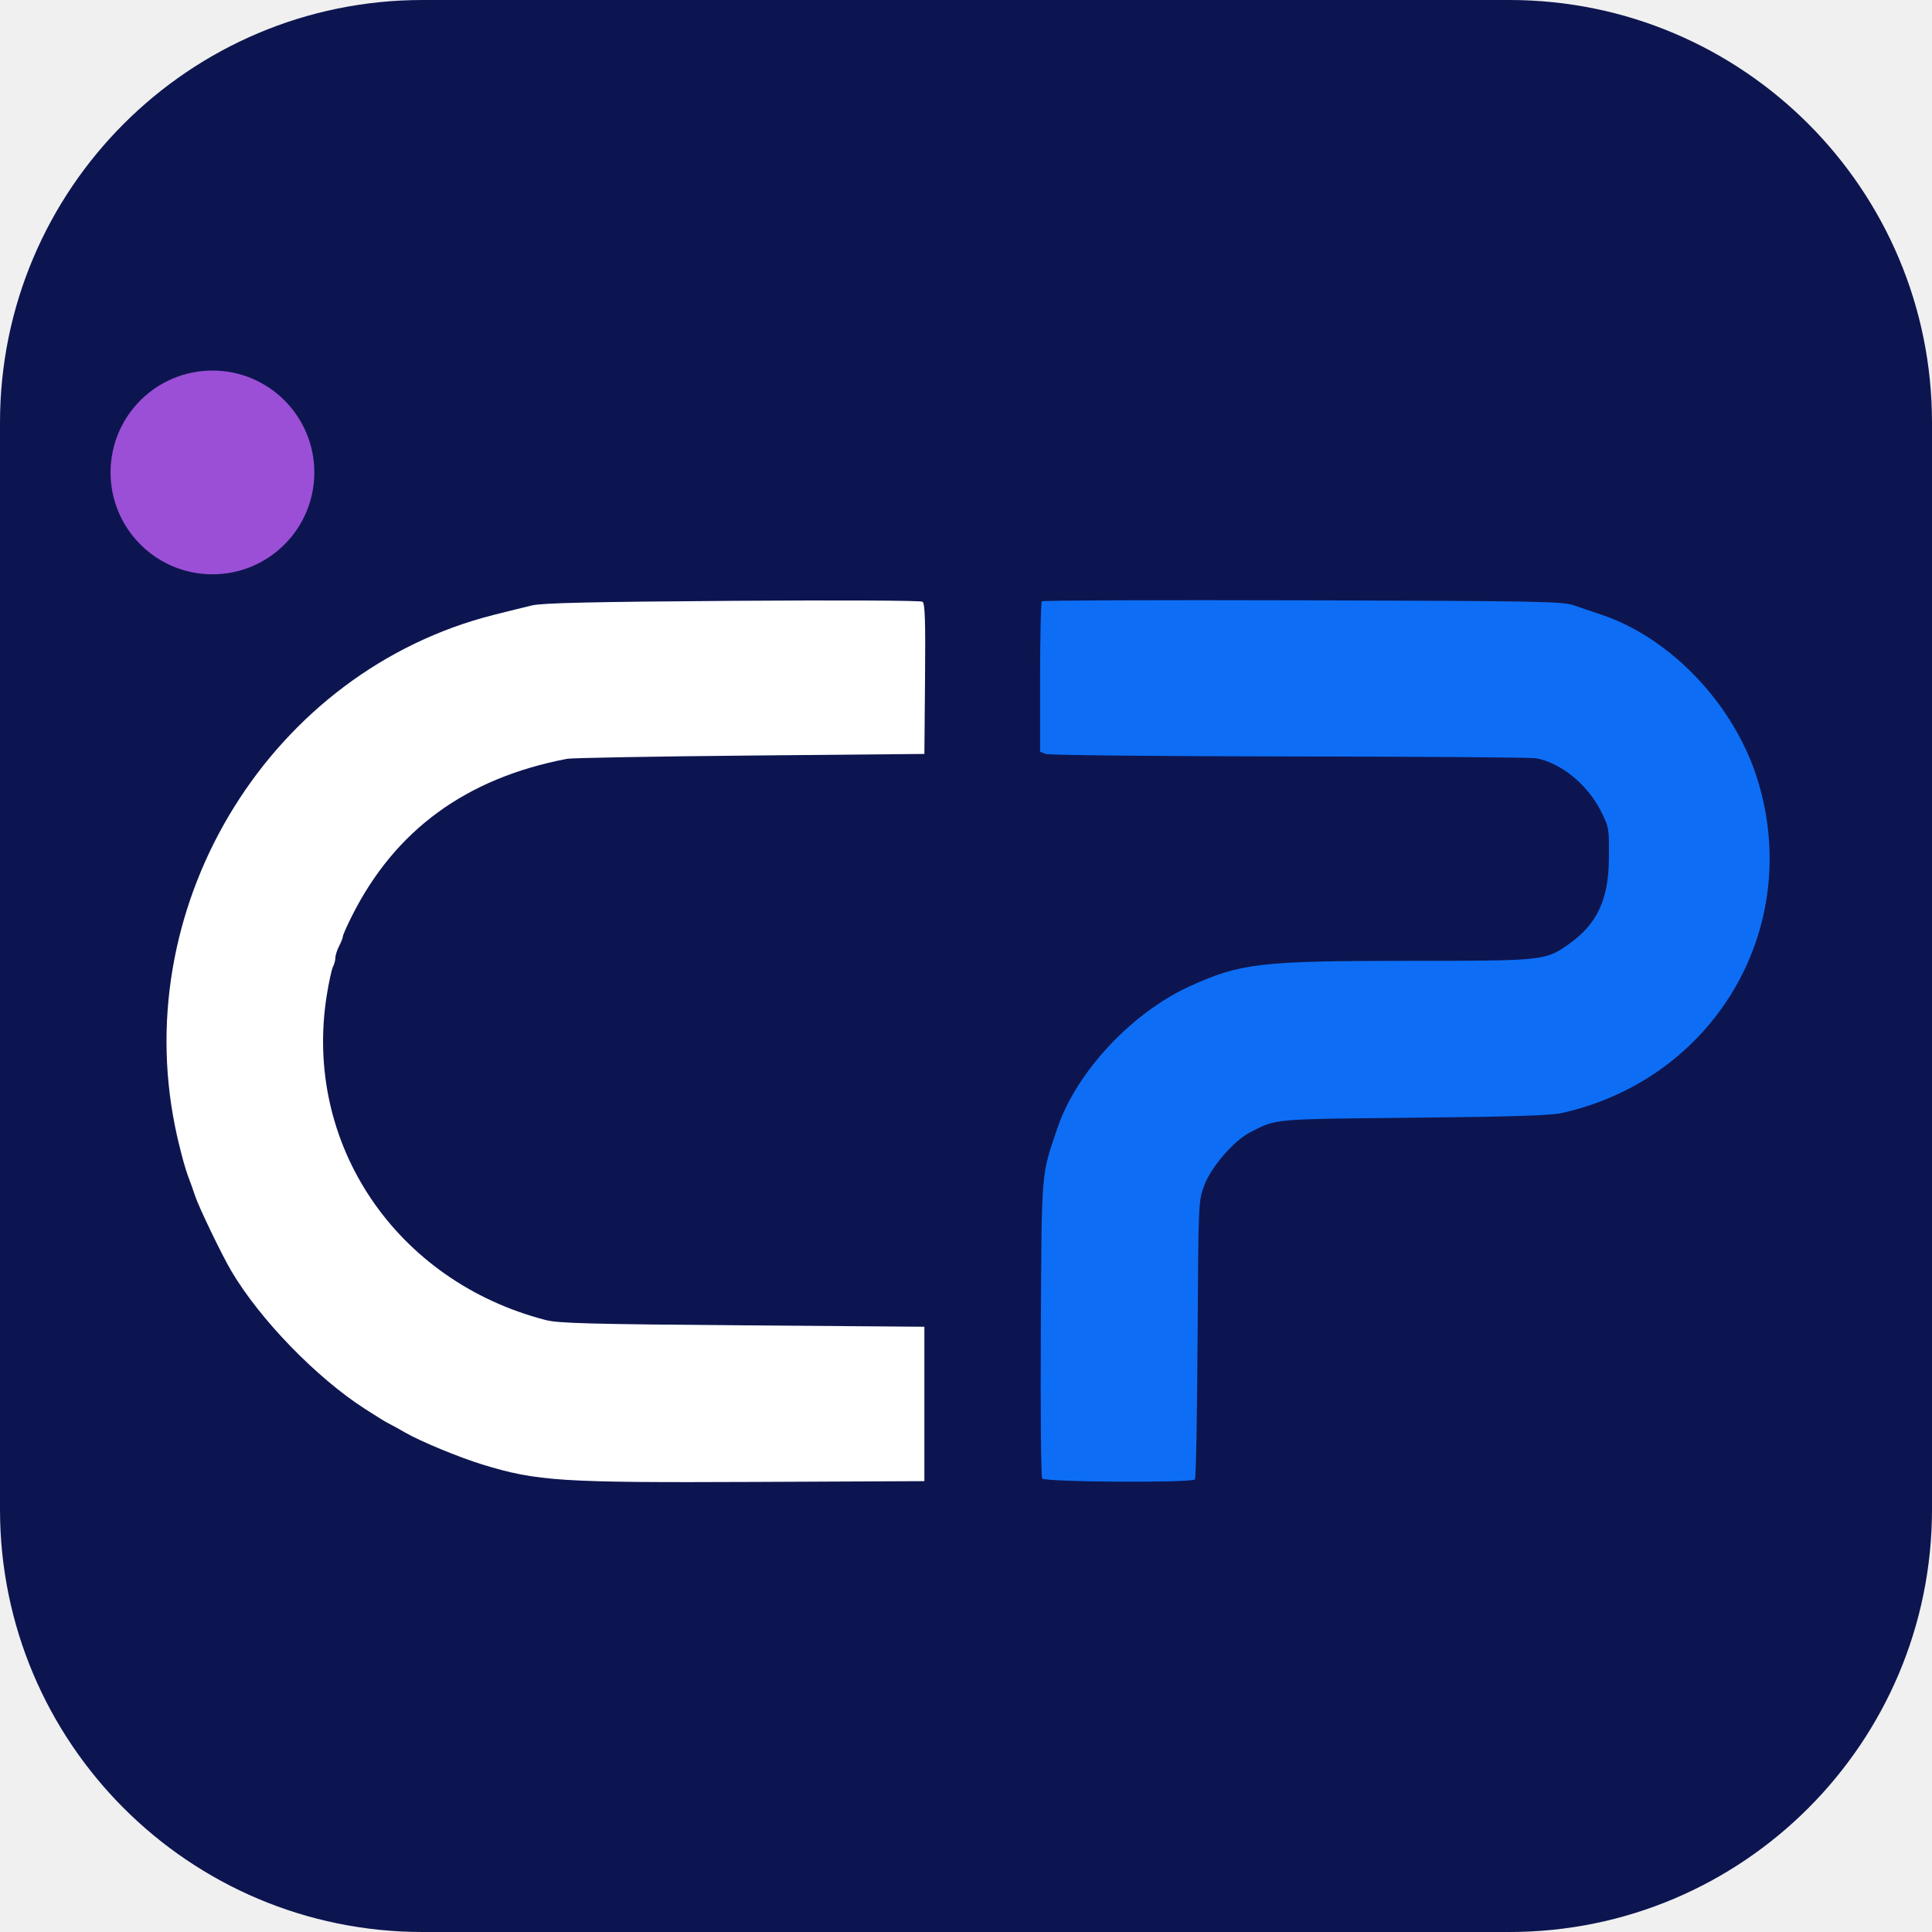
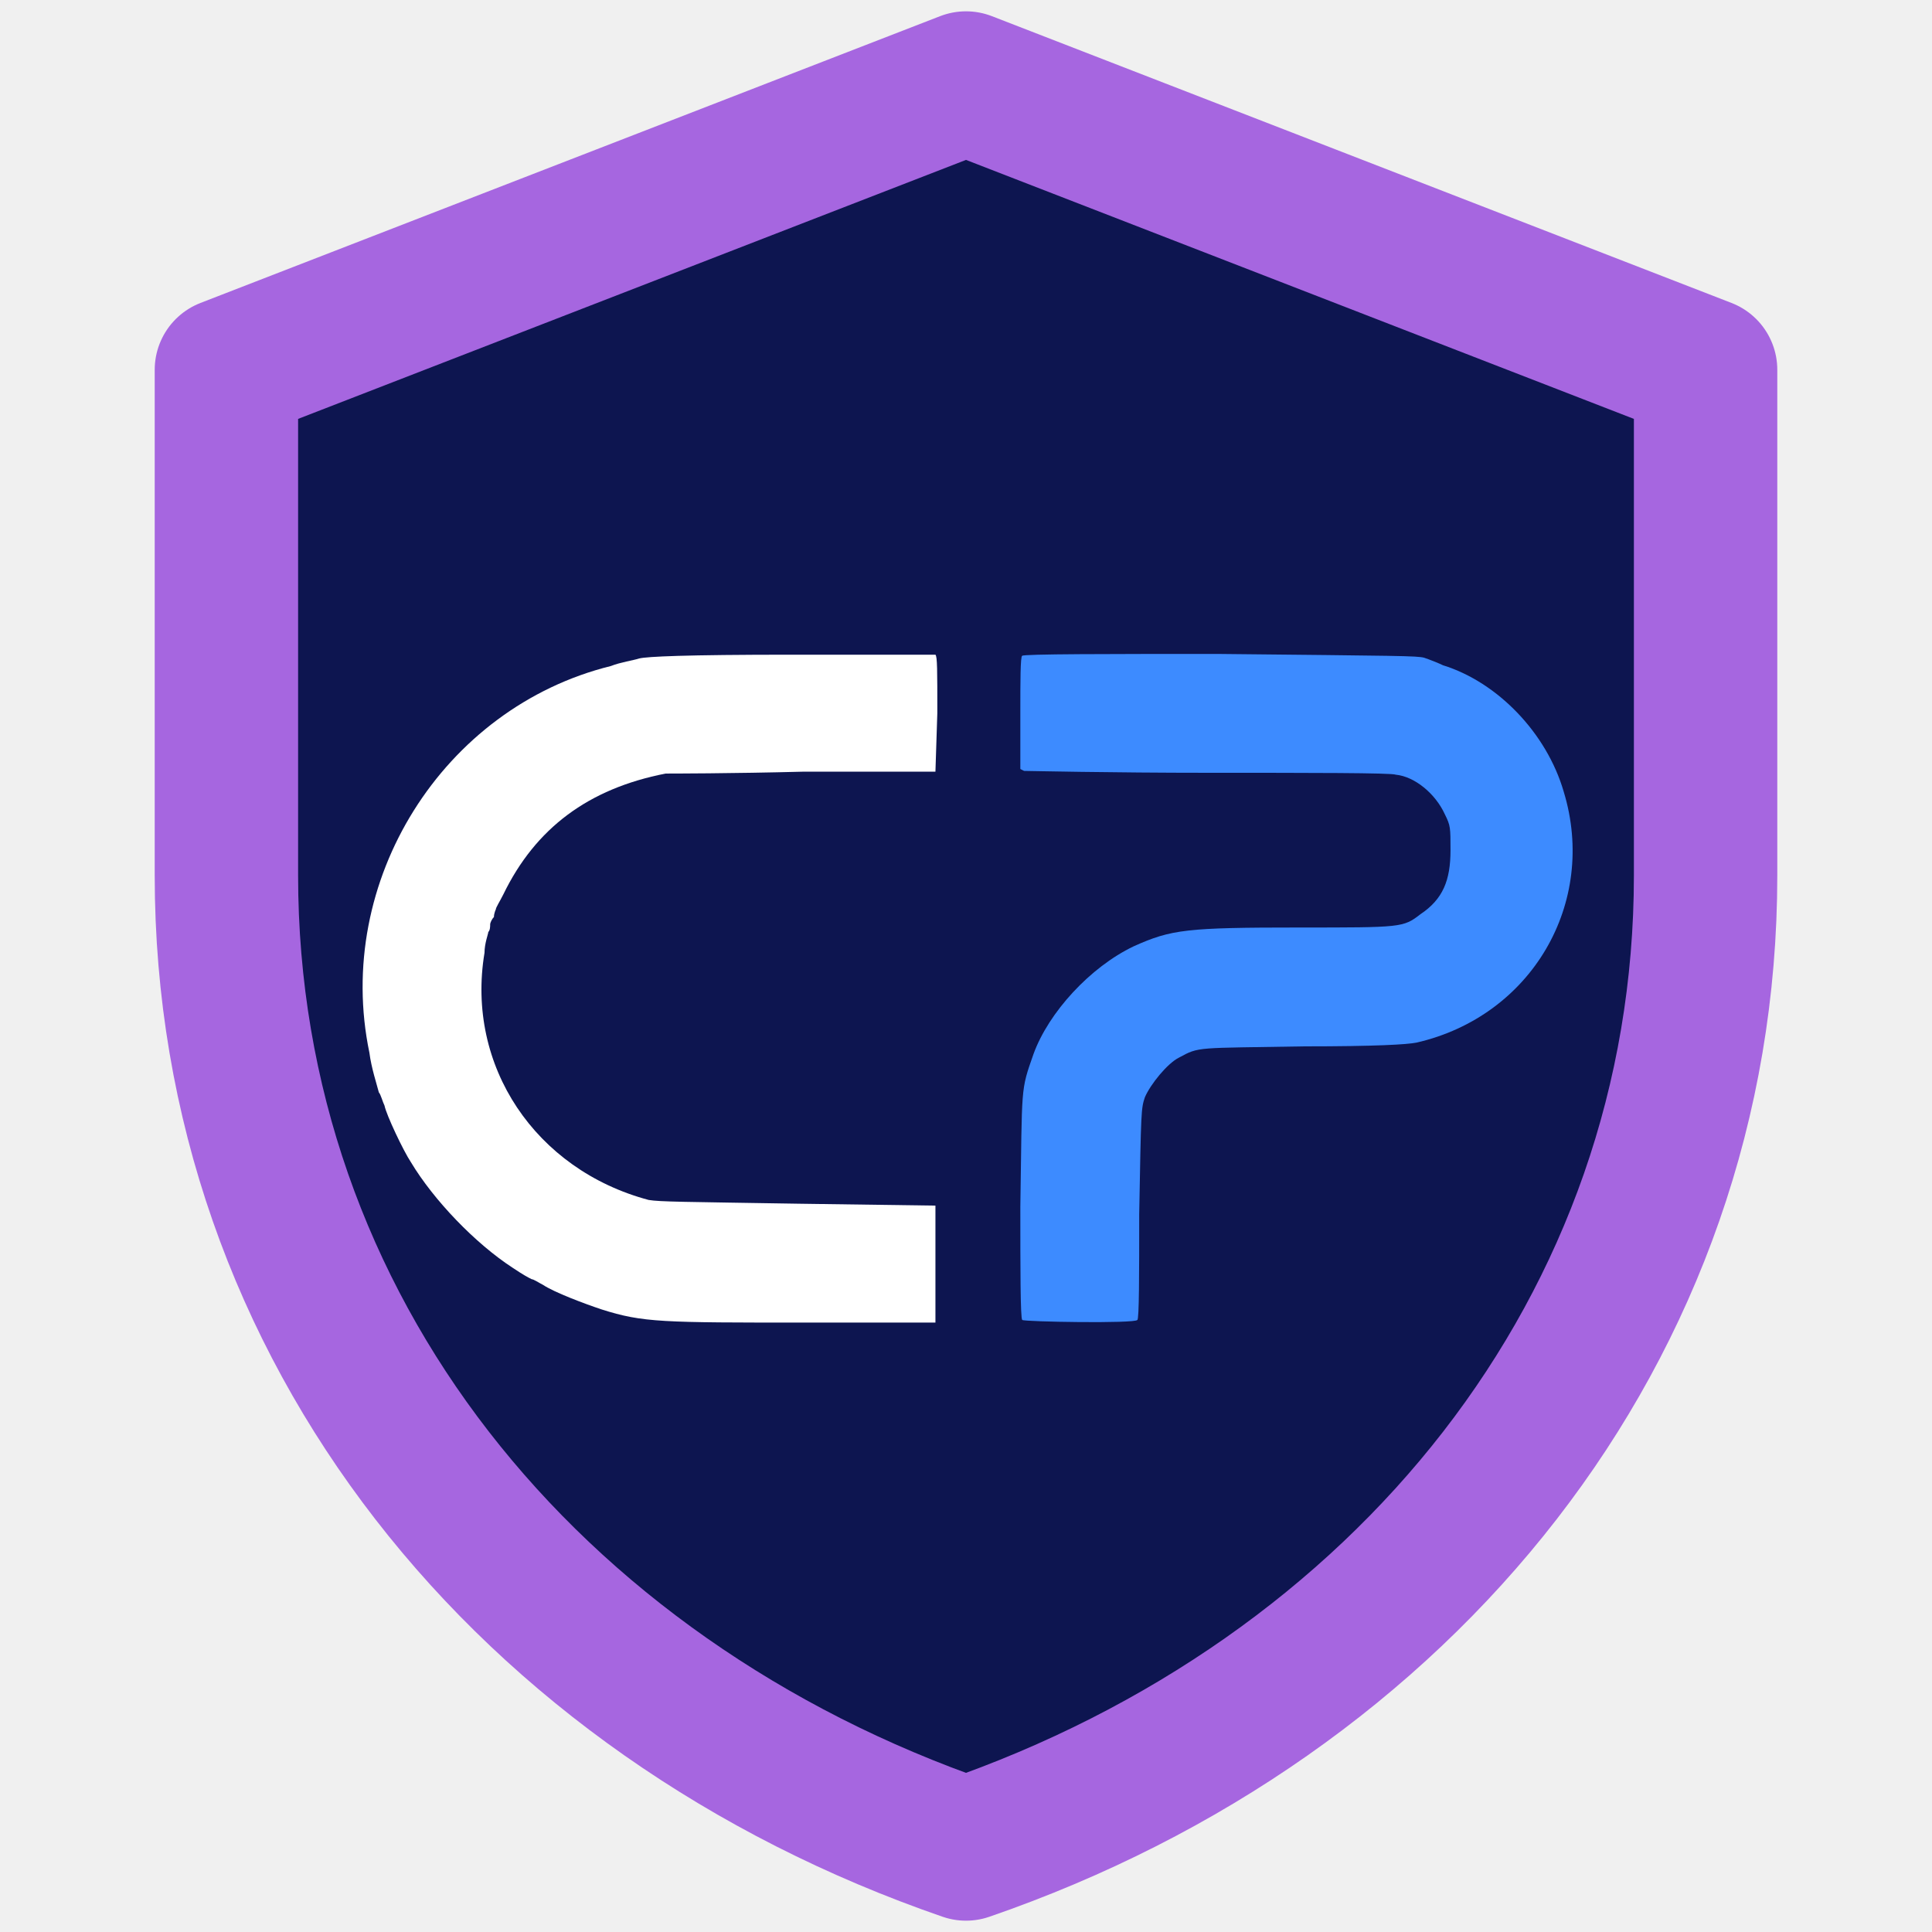
<svg xmlns="http://www.w3.org/2000/svg" viewBox="0 0 512 512">
-   <rect width="512" height="512" rx="112" fill="#0D1550" />
-   <path transform="translate(-93.28 15.33) scale(0.66)" fill="#FFFFFF" fill-rule="evenodd" d="M 435.500 218.027 C 378.977 218.425, 359.145 218.875, 355 219.856 C 351.975 220.571, 345 222.297, 339.500 223.689 C 250.688 246.180, 193.268 338.352, 211.600 429 C 213.229 437.055, 215.604 445.961, 217.201 450 C 217.745 451.375, 218.863 454.525, 219.686 457 C 221.207 461.573, 230.386 480.622, 234.142 487 C 245.628 506.506, 268.372 529.973, 288 542.571 C 294.251 546.583, 296.266 547.808, 298 548.650 C 298.825 549.051, 301.525 550.549, 304 551.978 C 310.124 555.517, 325.649 561.943, 335 564.811 C 356.984 571.553, 366.591 572.168, 444.500 571.811 L 512.500 571.500 512.500 540.500 L 512.500 509.500 439.500 508.934 C 378.188 508.460, 365.539 508.121, 360.500 506.821 C 300.256 491.282, 262.960 435.940, 272.554 376.323 C 273.408 371.013, 274.533 365.872, 275.054 364.900 C 275.574 363.927, 276.003 362.314, 276.006 361.316 C 276.010 360.317, 276.685 358.211, 277.506 356.636 C 278.328 355.060, 279 353.336, 279 352.805 C 279 352.273, 280.617 348.612, 282.594 344.669 C 299.931 310.086, 328.433 289.236, 369 281.462 C 370.925 281.093, 404 280.501, 442.500 280.146 L 512.500 279.500 512.764 249.384 C 512.970 225.999, 512.746 219.071, 511.764 218.384 C 511.043 217.879, 478.320 217.726, 435.500 218.027 " />
-   <path transform="translate(-1130.16 24.96) scale(0.66)" fill="#0D6EF5" fill-rule="evenodd" d="M 2130.706 203.628 C 2130.318 204.016, 2130 217.769, 2130 234.191 L 2130 264.050 2132.300 264.924 C 2133.565 265.405, 2177.552 265.851, 2230.050 265.916 C 2282.547 265.980, 2327.075 266.305, 2329 266.638 C 2338.979 268.360, 2349.774 277.117, 2355.170 287.867 C 2358.439 294.378, 2358.498 294.730, 2358.388 307 C 2358.242 323.343, 2353.682 333.135, 2342.500 341.126 C 2332.966 347.938, 2332.386 348, 2277.656 348 C 2218.423 348, 2210.400 348.936, 2190.054 358.216 C 2166.727 368.857, 2144.510 392.707, 2136.910 415.267 C 2130.344 434.758, 2130.657 430.962, 2130.299 495.500 C 2130.117 528.255, 2130.362 555.095, 2130.849 555.837 C 2131.810 557.302, 2190.727 557.673, 2192.177 556.223 C 2192.577 555.823, 2193.052 530.522, 2193.232 499.998 C 2193.558 444.641, 2193.565 444.484, 2195.904 438.154 C 2198.617 430.810, 2207.835 420.145, 2214.336 416.829 C 2225.103 411.336, 2222.615 411.557, 2280 410.981 C 2319.482 410.584, 2335.072 410.091, 2339.500 409.098 C 2400.580 395.405, 2436.163 335.309, 2418.307 276 C 2409.072 245.324, 2383.104 217.930, 2354.500 208.689 C 2351.750 207.800, 2347.250 206.277, 2344.500 205.304 C 2339.862 203.663, 2331.957 203.513, 2235.456 203.229 C 2178.231 203.060, 2131.094 203.240, 2130.706 203.628 " />
-   <circle cx="56.3" cy="125.2" r="27" fill="#9B4FD6" />
+   <path d="M256 22 L452 98 V232 C452 352 372 450 256 490 C140 450 60 352 60 232 V98 Z" fill="#0D1550" stroke="#A666E0" stroke-width="38" stroke-linejoin="round" />
+   <path transform="translate(-8.1 64.5) scale(0.5)" d="M 436 218 C 379 218, 359 219, 355 220 C 352 221, 345 222, 340 224 C 251 246, 193 338, 212 429 C 213 437, 216 446, 217 450 C 218 451, 219 455, 220 457 C 221 462, 230 481, 234 487 C 246 507, 268 530, 288 543 C 294 547, 296 548, 298 549 C 299 549, 302 551, 304 552 C 310 556, 326 562, 335 565 C 357 572, 367 572, 444 572 L 512 572 512 540 L 512 510 440 509 C 378 508, 366 508, 360 507 C 300 491, 263 436, 273 376 C 273 371, 275 366, 275 365 C 276 364, 276 362, 276 361 C 276 360, 277 358, 278 357 C 278 355, 279 353, 279 353 C 279 352, 281 349, 283 345 C 300 310, 328 289, 369 281 C 371 281, 404 281, 442 280 L 512 280 513 249 C 513 226, 513 219, 512 218 C 511 218, 478 218, 436 218 " fill="#FFFFFF" />
+   <path transform="translate(-794.6 71.8) scale(0.5)" d="M 2131 204 C 2130 204, 2130 218, 2130 234 L 2130 264 2132 265 C 2134 265, 2178 266, 2230 266 C 2283 266, 2327 266, 2329 267 C 2339 268, 2350 277, 2355 288 C 2358 294, 2358 295, 2358 307 C 2358 323, 2354 333, 2342 341 C 2333 348, 2332 348, 2278 348 C 2218 348, 2210 349, 2190 358 C 2167 369, 2145 393, 2137 415 C 2130 435, 2131 431, 2130 496 C 2130 528, 2130 555, 2131 556 C 2132 557, 2191 558, 2192 556 C 2193 556, 2193 531, 2193 500 C 2194 445, 2194 444, 2196 438 C 2199 431, 2208 420, 2214 417 C 2225 411, 2223 412, 2280 411 C 2319 411, 2335 410, 2340 409 C 2401 395, 2436 335, 2418 276 C 2409 245, 2383 218, 2354 209 C 2352 208, 2347 206, 2344 205 C 2340 204, 2332 204, 2235 203 C 2178 203, 2131 203, 2131 204 " fill="#3D8BFF" />
</svg>
